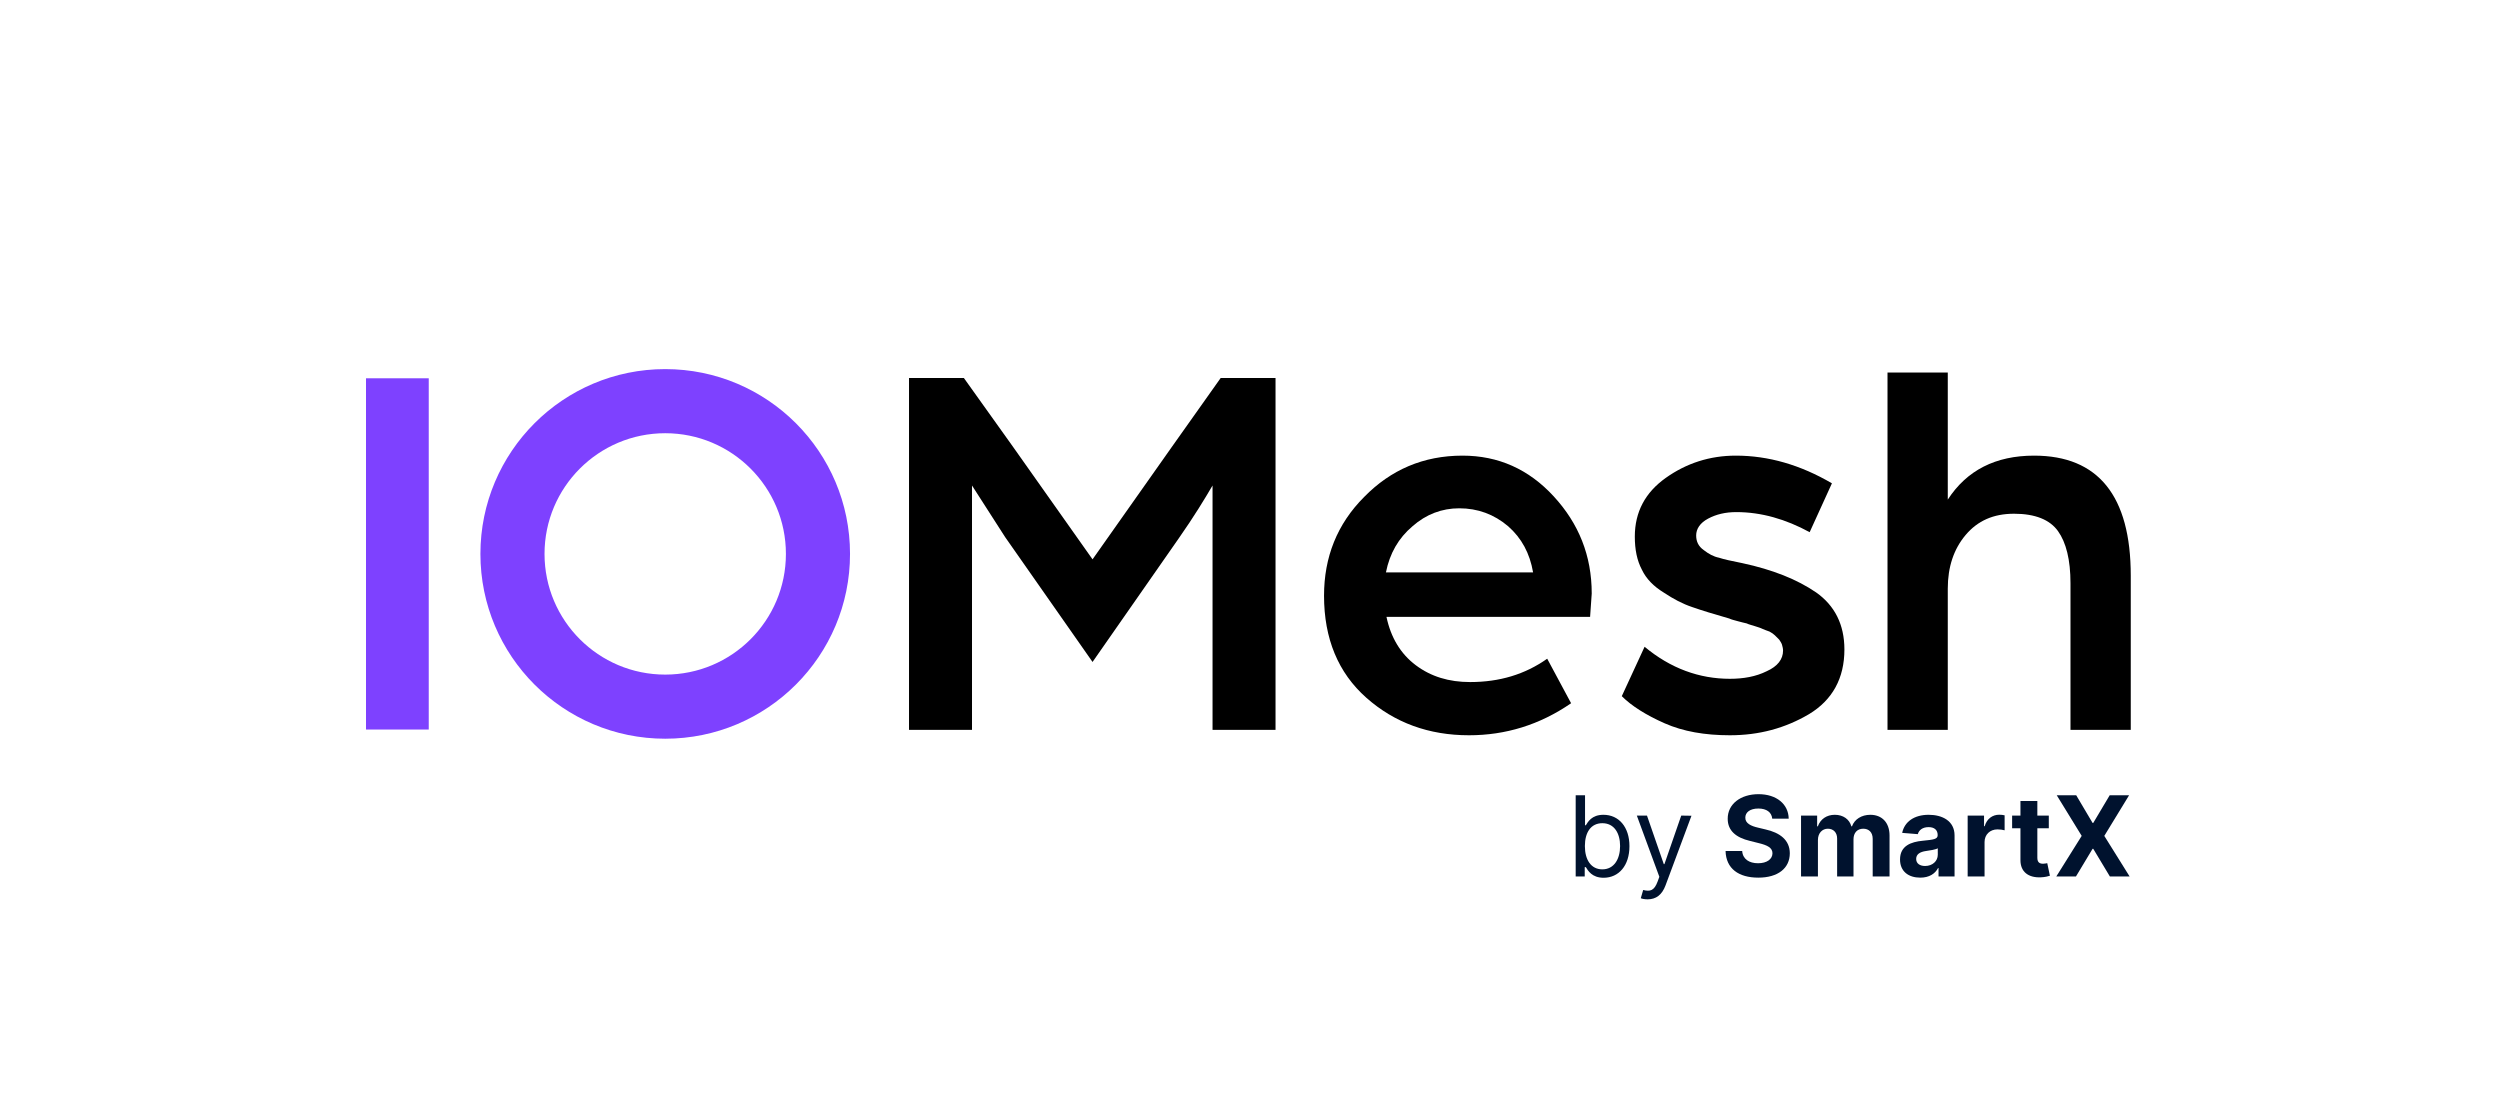
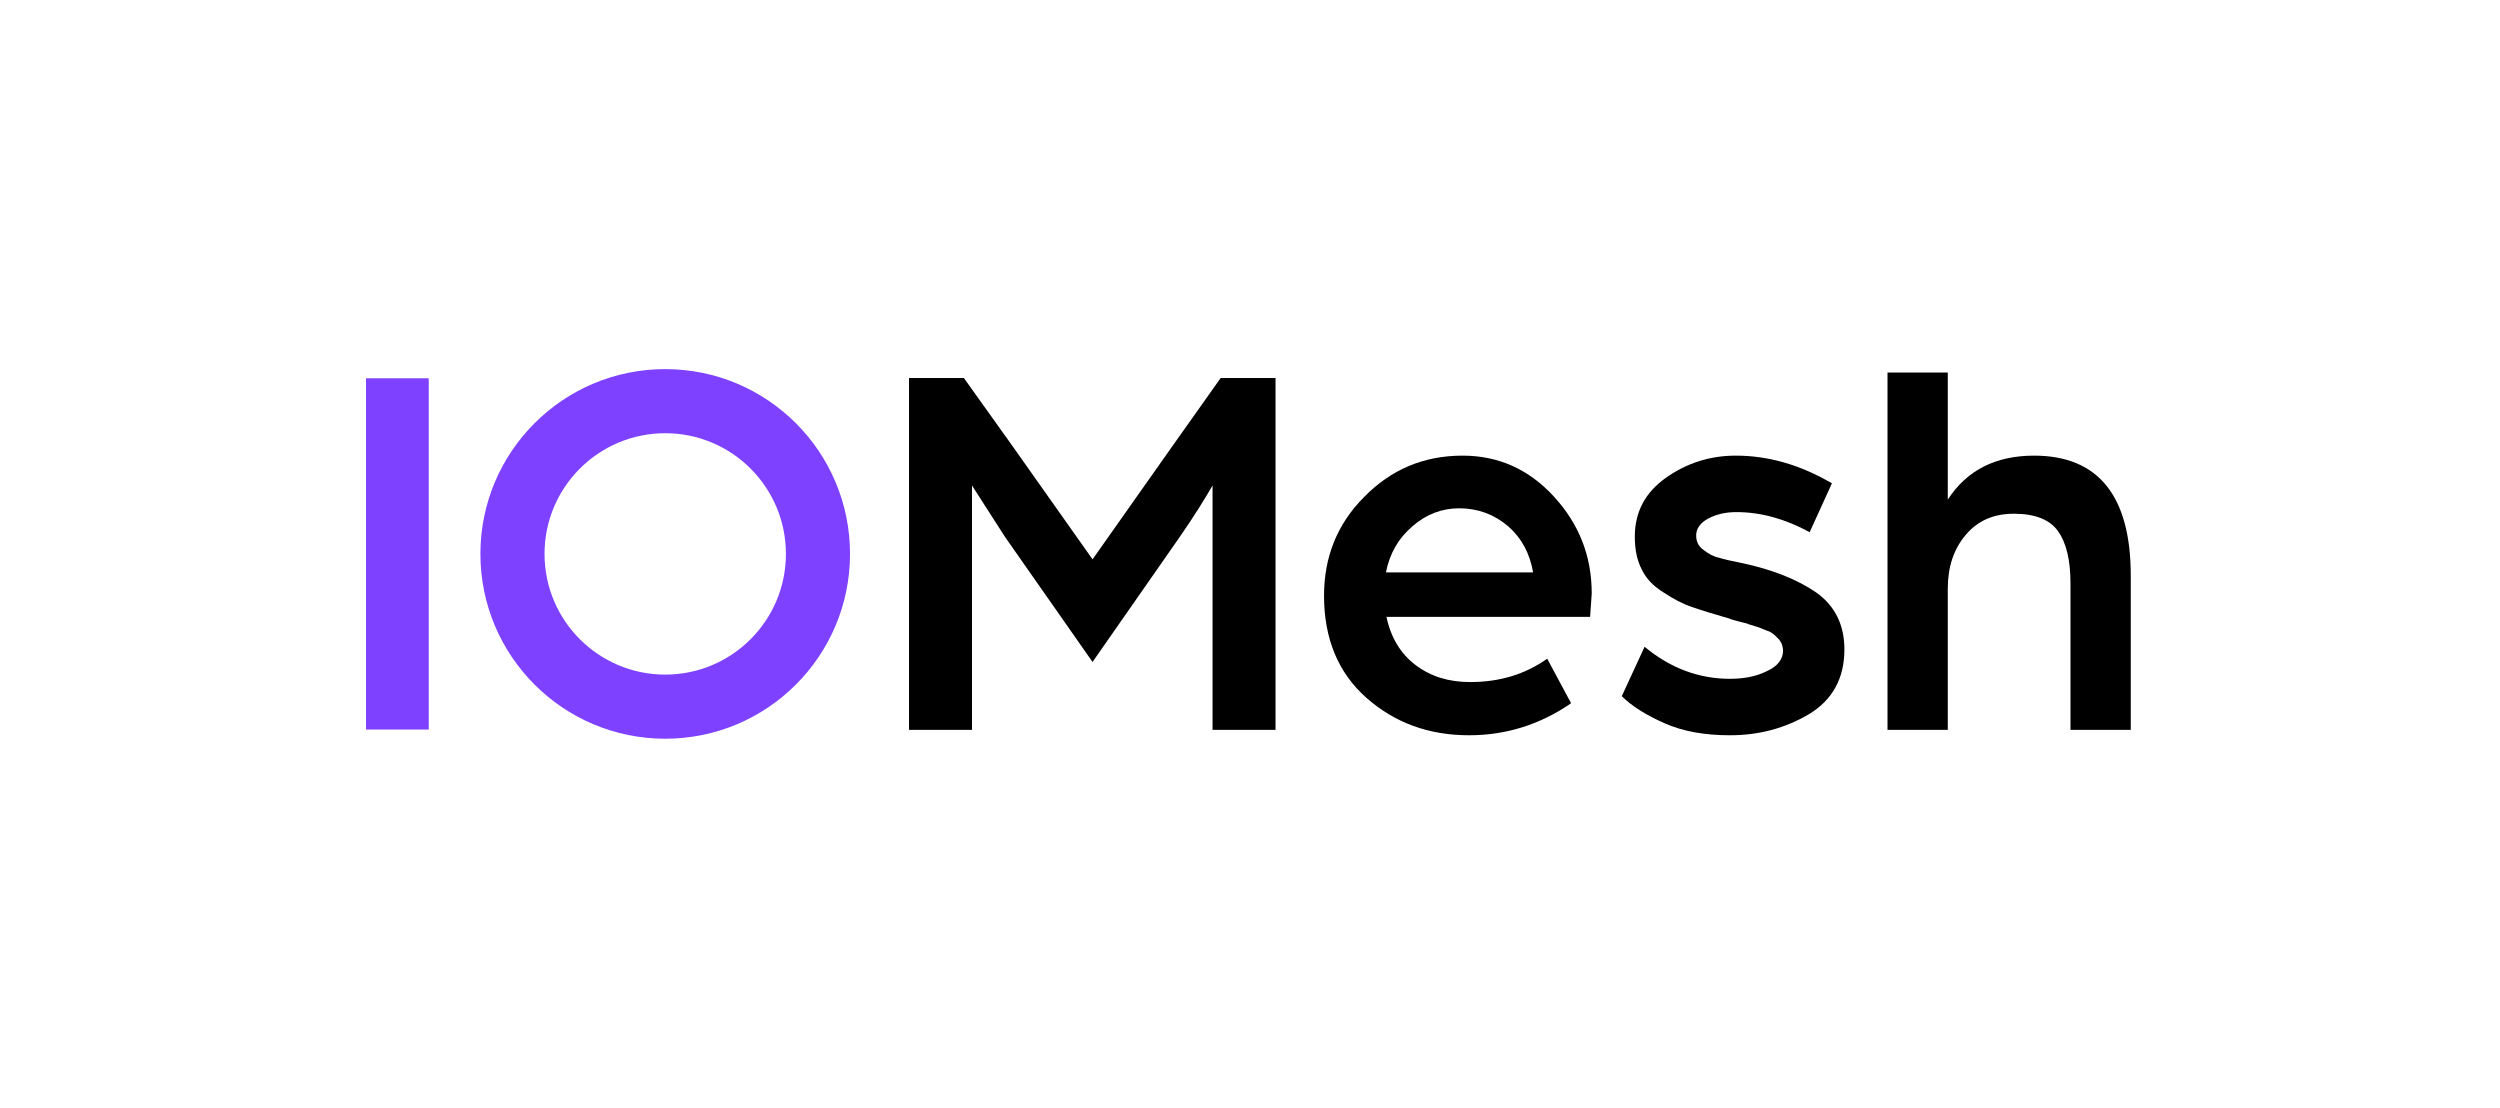
<svg xmlns="http://www.w3.org/2000/svg" width="806" height="357" viewBox="0 0 806 357" fill="none">
  <path fill-rule="evenodd" clip-rule="evenodd" d="M274.047 178.581C274.047 211.487 247.372 238.162 214.466 238.162C181.561 238.162 154.885 211.487 154.885 178.581C154.885 145.675 181.561 119 214.466 119C247.372 119 274.047 145.675 274.047 178.581ZM253.377 178.581C253.377 200.071 235.956 217.492 214.466 217.492C192.976 217.492 175.556 200.071 175.556 178.581C175.556 157.091 192.976 139.67 214.466 139.67C235.956 139.67 253.377 157.091 253.377 178.581Z" fill="#7E41FF" />
  <path d="M138.226 121.96H118V235.202H138.226V121.96Z" fill="#7E41FF" />
  <path d="M293.067 235.299H313.374V156.524L324.052 173.154L352.236 213.417L380.07 173.504C384.972 166.502 388.473 160.725 390.924 156.524V235.299H411.231V121.862H393.55L377.795 144.095L352.236 180.331L326.503 143.92L310.748 121.862H293.067V235.299Z" fill="black" />
  <path d="M446.826 184.533C448.051 178.406 450.852 173.504 455.404 169.653C459.78 165.802 464.857 163.876 470.459 163.876C476.411 163.876 481.662 165.802 486.214 169.653C490.59 173.504 493.216 178.406 494.266 184.533H446.826ZM426.869 192.06C426.869 205.89 431.421 216.918 440.524 224.971C449.627 233.024 460.655 237.05 473.61 237.05C485.339 237.05 496.367 233.724 506.52 226.722L498.818 212.367C491.641 217.444 483.413 219.894 473.96 219.894C467.133 219.894 461.356 218.144 456.454 214.468C451.552 210.791 448.401 205.54 447.001 198.888H512.647L513.173 191.36C513.173 179.106 508.971 168.778 500.919 160.025C492.866 151.272 483.063 146.896 471.509 146.896C458.905 146.896 448.401 151.447 439.824 160.2C431.071 168.953 426.869 179.631 426.869 192.06Z" fill="black" />
  <path d="M522.864 224.446C526.015 227.597 530.741 230.573 536.693 233.199C542.645 235.825 549.647 237.05 557.7 237.05C567.153 237.05 575.556 234.774 583.258 230.223C590.786 225.671 594.637 218.669 594.637 209.391C594.637 201.338 591.486 195.211 585.534 191.01C579.407 186.809 571.53 183.658 561.726 181.557C558.225 180.857 555.774 180.331 554.199 179.806C552.448 179.456 550.873 178.581 549.297 177.356C547.547 176.13 546.846 174.555 546.846 172.629C546.846 170.528 548.072 168.603 550.698 167.202C553.324 165.802 556.3 165.102 559.801 165.102C567.853 165.102 575.731 167.377 583.433 171.579L590.611 155.823C580.457 149.872 570.129 146.896 559.626 146.896C551.223 146.896 543.695 149.346 537.043 154.073C530.391 158.799 527.065 165.102 527.065 172.979C527.065 177.18 527.765 180.682 529.341 183.658C530.741 186.634 533.192 189.084 536.343 191.01C539.494 193.111 542.47 194.686 545.621 195.737C548.597 196.787 552.623 198.012 557.525 199.413C558.225 199.763 559.1 199.938 560.326 200.288C561.551 200.638 562.427 200.813 563.127 200.988C563.827 201.338 564.702 201.513 565.753 201.864C566.803 202.214 567.503 202.389 568.203 202.739C568.904 203.089 569.604 203.264 570.479 203.614C571.179 203.964 571.88 204.489 572.23 204.839C572.58 205.19 573.105 205.715 573.63 206.24C573.98 206.765 574.33 207.29 574.506 207.815C574.681 208.516 574.856 209.041 574.856 209.741C574.856 212.542 573.105 214.818 569.604 216.393C566.103 218.144 562.076 218.844 557.7 218.844C547.897 218.844 538.619 215.518 530.216 208.516L522.864 224.446Z" fill="black" />
  <path d="M608.532 235.299H627.964V189.785C627.964 182.782 629.889 177.005 633.74 172.454C637.592 167.902 642.668 165.627 649.321 165.627C656.148 165.627 660.874 167.552 663.5 171.229C666.126 174.905 667.526 180.507 667.526 188.034V235.299H686.958V185.583C686.958 159.85 676.454 146.896 655.798 146.896C643.369 146.896 634.091 151.622 627.964 161.075V120.112H608.532V235.299Z" fill="black" />
-   <path d="M508 282.581H510.915V279.564H511.273C511.938 280.638 513.216 282.99 517 282.99C521.909 282.99 525.335 279.053 525.335 272.814C525.335 266.626 521.909 262.689 516.949 262.689C513.114 262.689 511.938 265.041 511.273 266.064H511.017V256.399H508V282.581ZM510.966 272.763C510.966 268.365 512.909 265.399 516.591 265.399C520.426 265.399 522.318 268.621 522.318 272.763C522.318 276.956 520.375 280.28 516.591 280.28C512.96 280.28 510.966 277.212 510.966 272.763Z" fill="#00122E" />
-   <path d="M531.19 289.945C533.913 289.945 535.831 288.5 536.969 285.445L545.33 262.996L542.031 262.945L536.611 278.592H536.406L530.986 262.945H527.713L534.974 282.683L534.412 284.217C533.312 287.209 531.957 287.49 529.759 286.928L528.991 289.587C529.298 289.74 530.168 289.945 531.19 289.945Z" fill="#00122E" />
-   <path d="M571.371 263.929H576.676C576.599 259.263 572.764 256.041 566.935 256.041C561.195 256.041 556.989 259.212 557.014 263.967C557.001 267.828 559.724 270.04 564.148 271.101L566.999 271.817C569.849 272.507 571.435 273.325 571.447 275.09C571.435 277.007 569.619 278.311 566.807 278.311C563.93 278.311 561.859 276.982 561.68 274.361H556.324C556.464 280.024 560.517 282.952 566.871 282.952C573.263 282.952 577.021 279.896 577.034 275.102C577.021 270.743 573.736 268.429 569.185 267.406L566.832 266.844C564.557 266.32 562.652 265.476 562.69 263.597C562.69 261.909 564.186 260.669 566.896 260.669C569.543 260.669 571.166 261.871 571.371 263.929Z" fill="#00122E" />
-   <path d="M580.655 282.581H586.101V270.794C586.101 268.621 587.482 267.176 589.297 267.176C591.087 267.176 592.289 268.403 592.289 270.334V282.581H597.569V270.59C597.569 268.557 598.732 267.176 600.713 267.176C602.452 267.176 603.756 268.263 603.756 270.449V282.581H609.189V269.375C609.189 265.118 606.658 262.689 603.002 262.689C600.125 262.689 597.888 264.159 597.083 266.409H596.878C596.252 264.134 594.245 262.689 591.547 262.689C588.901 262.689 586.894 264.095 586.076 266.409H585.846V262.945H580.655V282.581Z" fill="#00122E" />
-   <path d="M619.091 282.952C621.993 282.952 623.872 281.686 624.831 279.858H624.984V282.581H630.149V269.337C630.149 264.658 626.186 262.689 621.814 262.689C617.109 262.689 614.015 264.939 613.261 268.519L618.298 268.928C618.669 267.624 619.832 266.665 621.788 266.665C623.642 266.665 624.703 267.598 624.703 269.209V269.286C624.703 270.551 623.36 270.717 619.947 271.05C616.061 271.408 612.571 272.712 612.571 277.097C612.571 280.983 615.345 282.952 619.091 282.952ZM620.65 279.193C618.975 279.193 617.774 278.413 617.774 276.918C617.774 275.384 619.039 274.629 620.957 274.361C622.146 274.195 624.089 273.913 624.741 273.479V275.563C624.741 277.621 623.041 279.193 620.65 279.193Z" fill="#00122E" />
-   <path d="M634.374 282.581H639.82V271.472C639.82 269.055 641.584 267.394 643.988 267.394C644.742 267.394 645.777 267.521 646.289 267.688V262.855C645.803 262.74 645.125 262.663 644.576 262.663C642.377 262.663 640.574 263.942 639.858 266.371H639.654V262.945H634.374V282.581Z" fill="#00122E" />
-   <path d="M660.533 262.945H656.839V258.24H651.393V262.945H648.708V267.036H651.393V277.263C651.367 281.111 653.988 283.016 657.938 282.849C659.344 282.798 660.342 282.517 660.891 282.338L660.035 278.286C659.766 278.337 659.191 278.465 658.68 278.465C657.593 278.465 656.839 278.055 656.839 276.547V267.036H660.533V262.945Z" fill="#00122E" />
-   <path d="M669.374 256.399H663.097L671.138 269.49L662.943 282.581H669.284L674.653 273.645H674.858L680.227 282.581H686.594L678.425 269.49L686.415 256.399H680.163L674.858 265.323H674.653L669.374 256.399Z" fill="#00122E" />
</svg>
